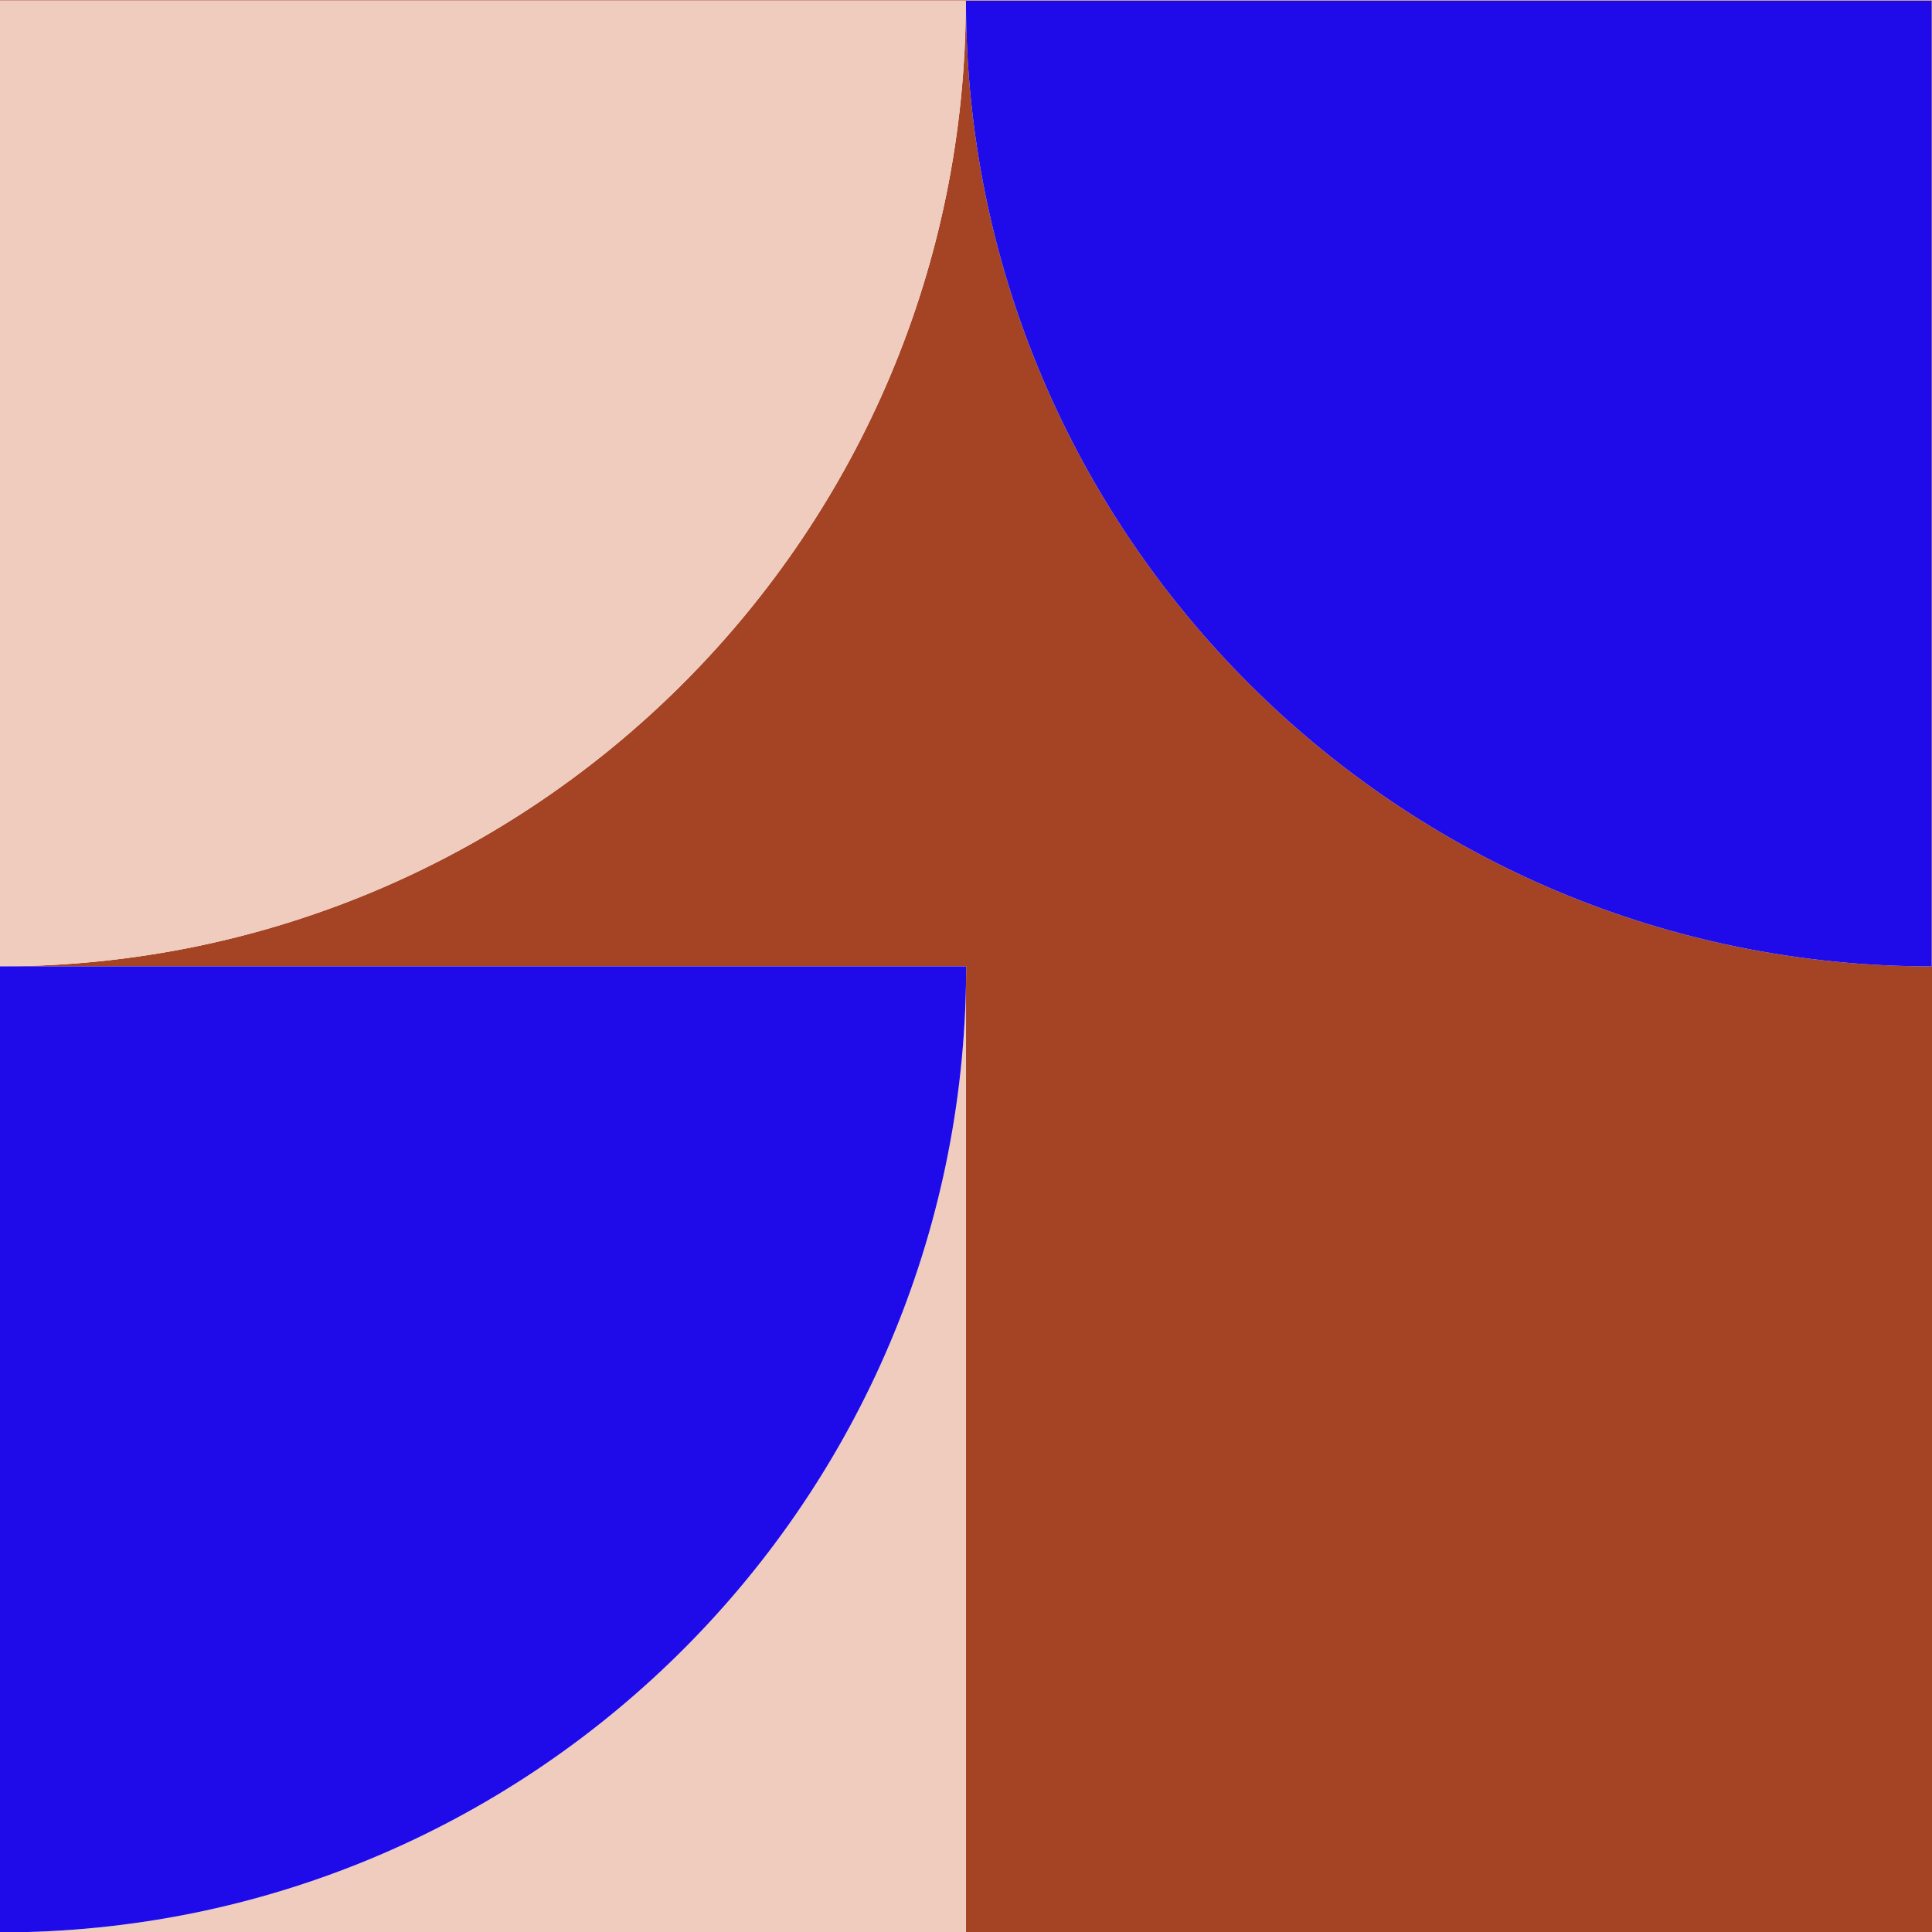
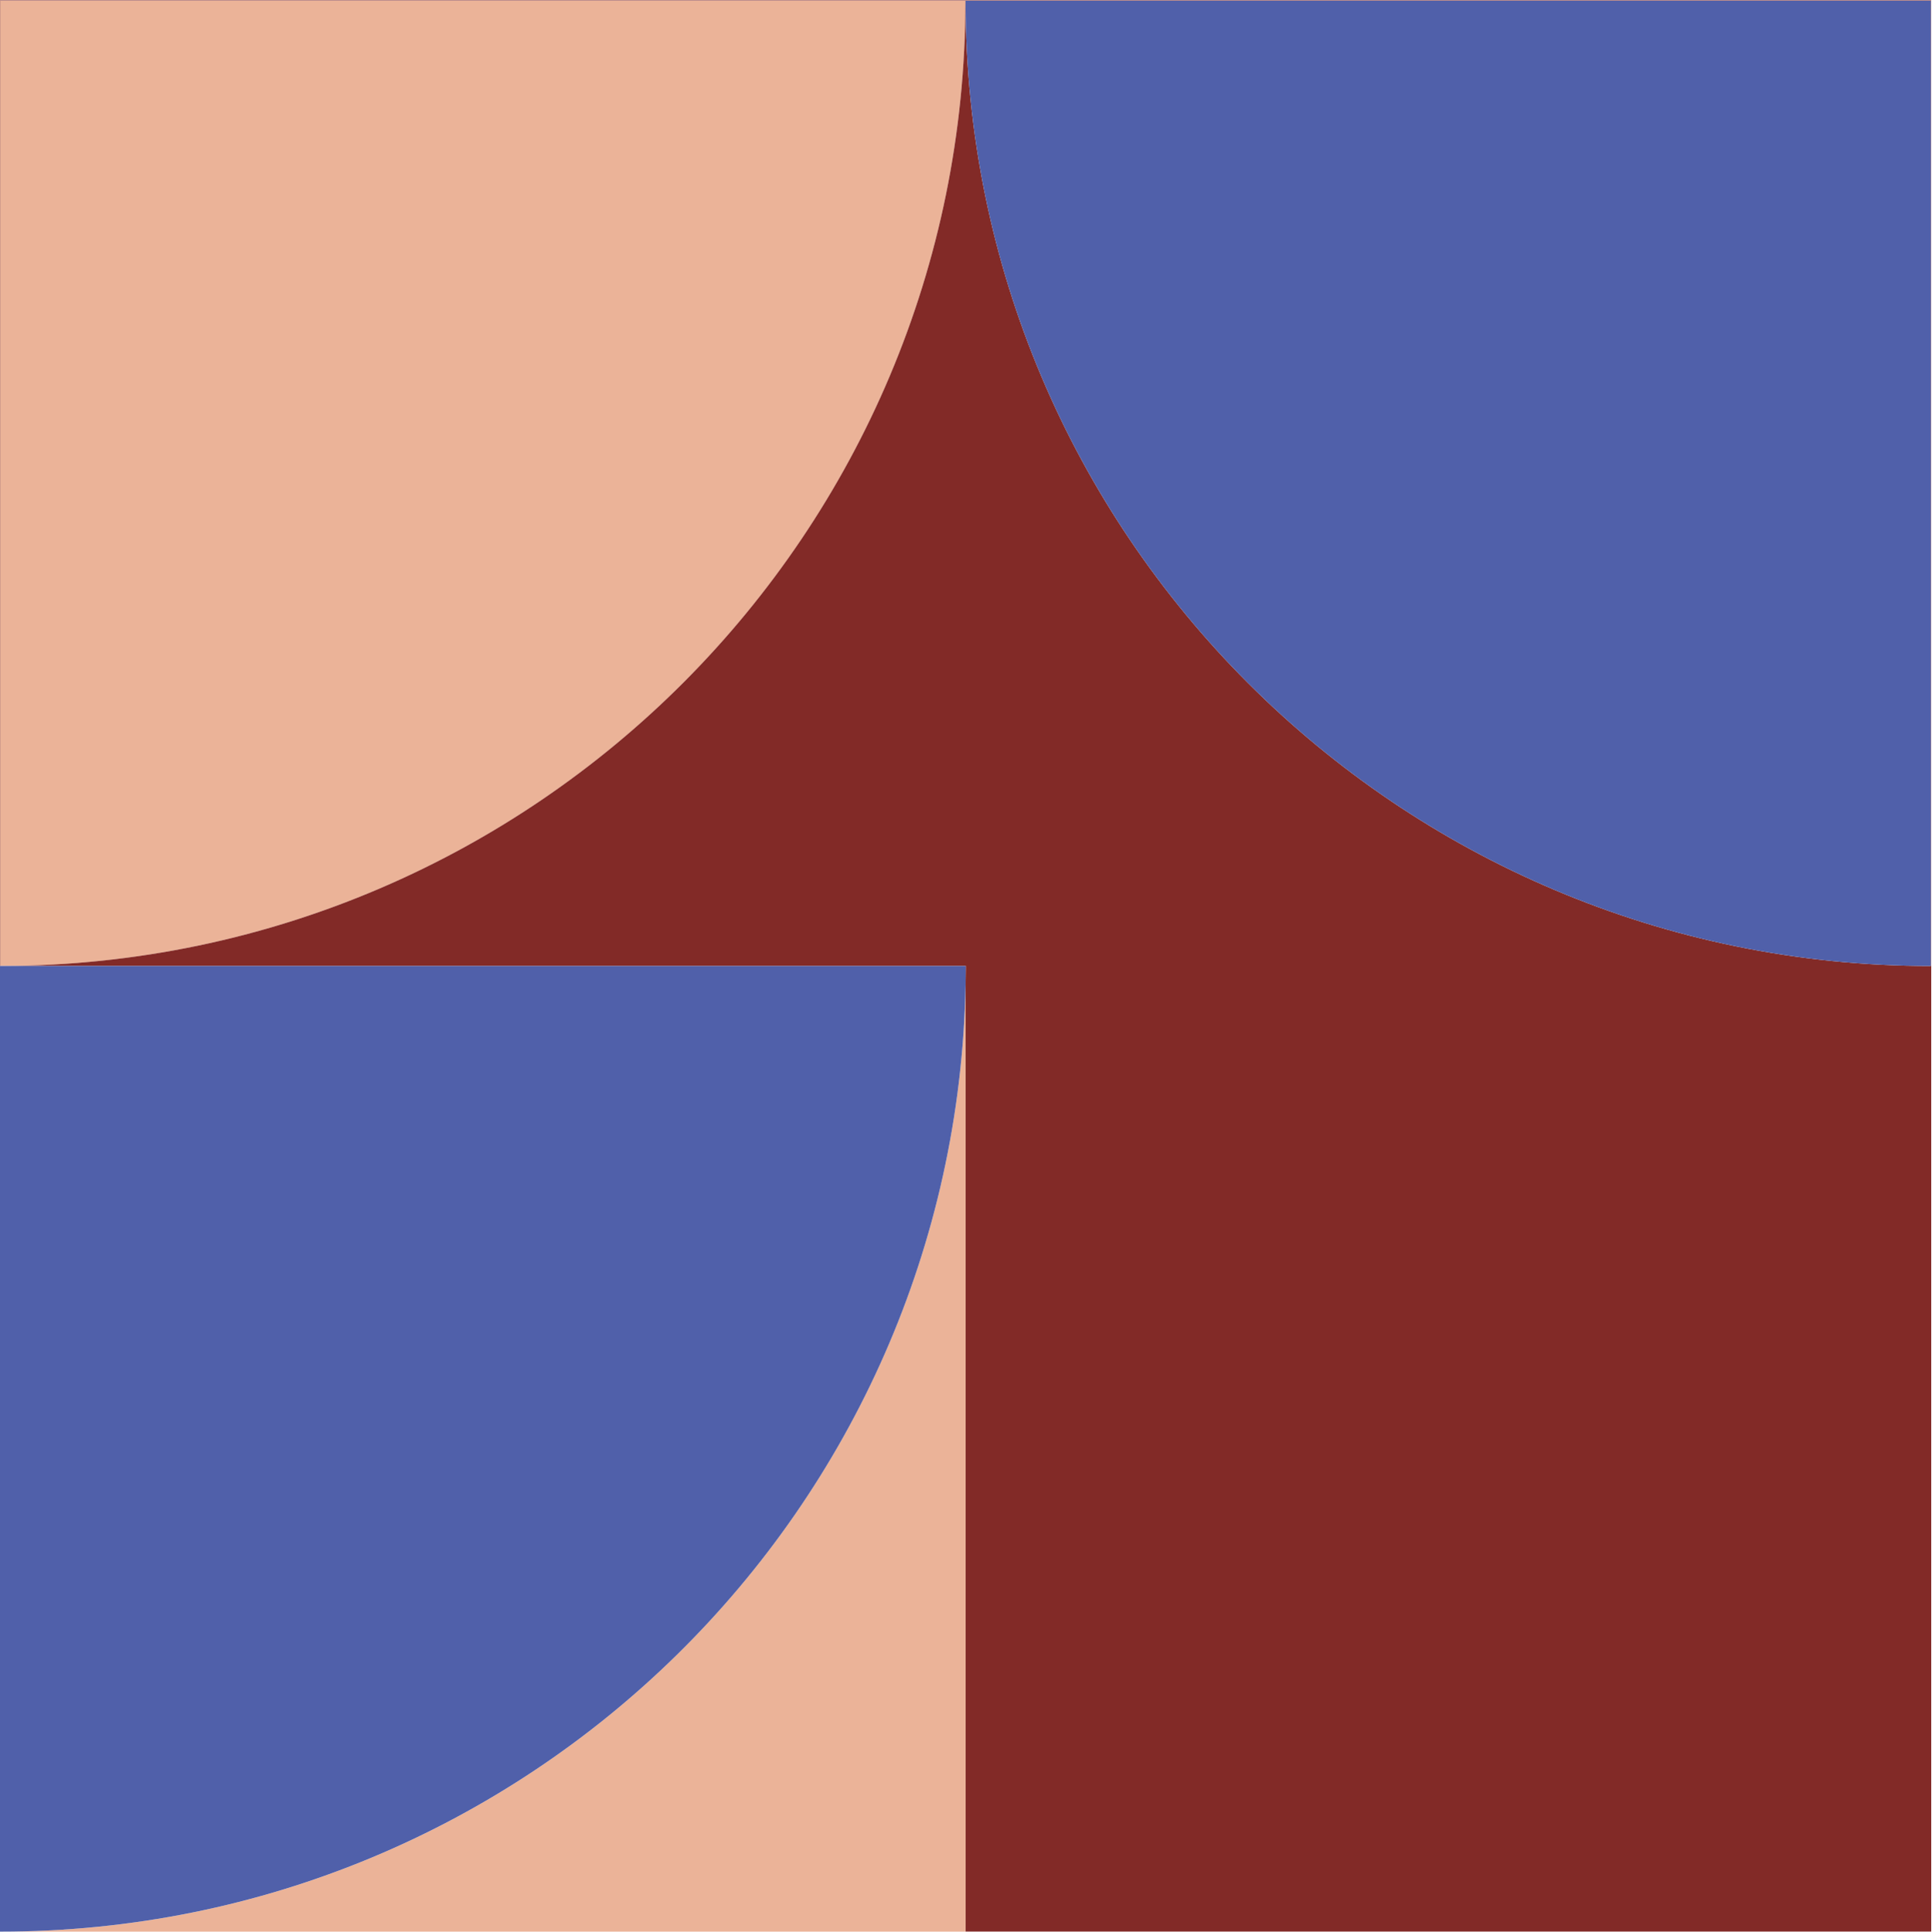
- <svg xmlns="http://www.w3.org/2000/svg" id="Calque_1" data-name="Calque 1" width="200mm" height="200mm" viewBox="0 0 566.93 566.93">
-   <path d="M.04,567.05h283.42v-277.98C280.54,443.09,154.76,567.05.04,567.05Z" fill="#efccbd" />
-   <path d="M0,.11v283.46h.06V.22h283.35c0,156.17-126.35,282.83-282.39,283.35h282.5c0,1.64-.02,3.28-.05,4.9v278.57h283.46V.11H0ZM566.81,283.58c-156.49,0-283.36-126.86-283.36-283.35h283.36v283.35Z" fill="#a54325" />
-   <path d="M283.41.22H.06v283.35h.96C157.06,283.05,283.41,156.39,283.41.22Z" fill="#efccbd" />
-   <g>
-     <path d="M283.45.23c0,156.49,126.87,283.35,283.36,283.35V.23h-283.36Z" fill="#1f0aea" />
-     <path d="M1.01,283.57H0v283.48h.04c154.72,0,280.5-123.96,283.42-277.98,0-.2,0-.4,0-.6.03-1.63.05-3.26.05-4.9H1.01Z" fill="#1f0aea" />
+ <svg xmlns="http://www.w3.org/2000/svg" viewBox="0 0 566.93 566.93">
+   <g id="zone-1" data-color-id="OR007">
+     <path d="M.04,567.05h283.42v-277.98C280.54,443.09,154.76,567.05.04,567.05Z" fill="#ebb398" />
+     <path d="M283.41.22H.06v283.35h.96C157.06,283.05,283.41,156.39,283.41.22Z" fill="#ebb398" />
+   </g>
+   <g id="zone-2" data-color-id="RD001">
+     <path d="M0,.11v283.46h.06V.22h283.35c0,156.17-126.35,282.83-282.39,283.35h282.5c0,1.64-.02,3.28-.05,4.9v278.57h283.46V.11H0ZM566.81,283.58c-156.49,0-283.36-126.86-283.36-283.35h283.36v283.35Z" fill="#822a27" />
+   </g>
+   <g id="zone-3" data-color-id="BL018">
+     <path d="M283.45.23c0,156.49,126.87,283.35,283.36,283.35V.23h-283.36Z" fill="#5060aa" />
+     <path d="M1.01,283.57H0v283.48h.04c154.72,0,280.5-123.96,283.42-277.98,0-.2,0-.4,0-.6.03-1.63.05-3.26.05-4.9H1.01Z" fill="#5060aa" />
  </g>
</svg>
